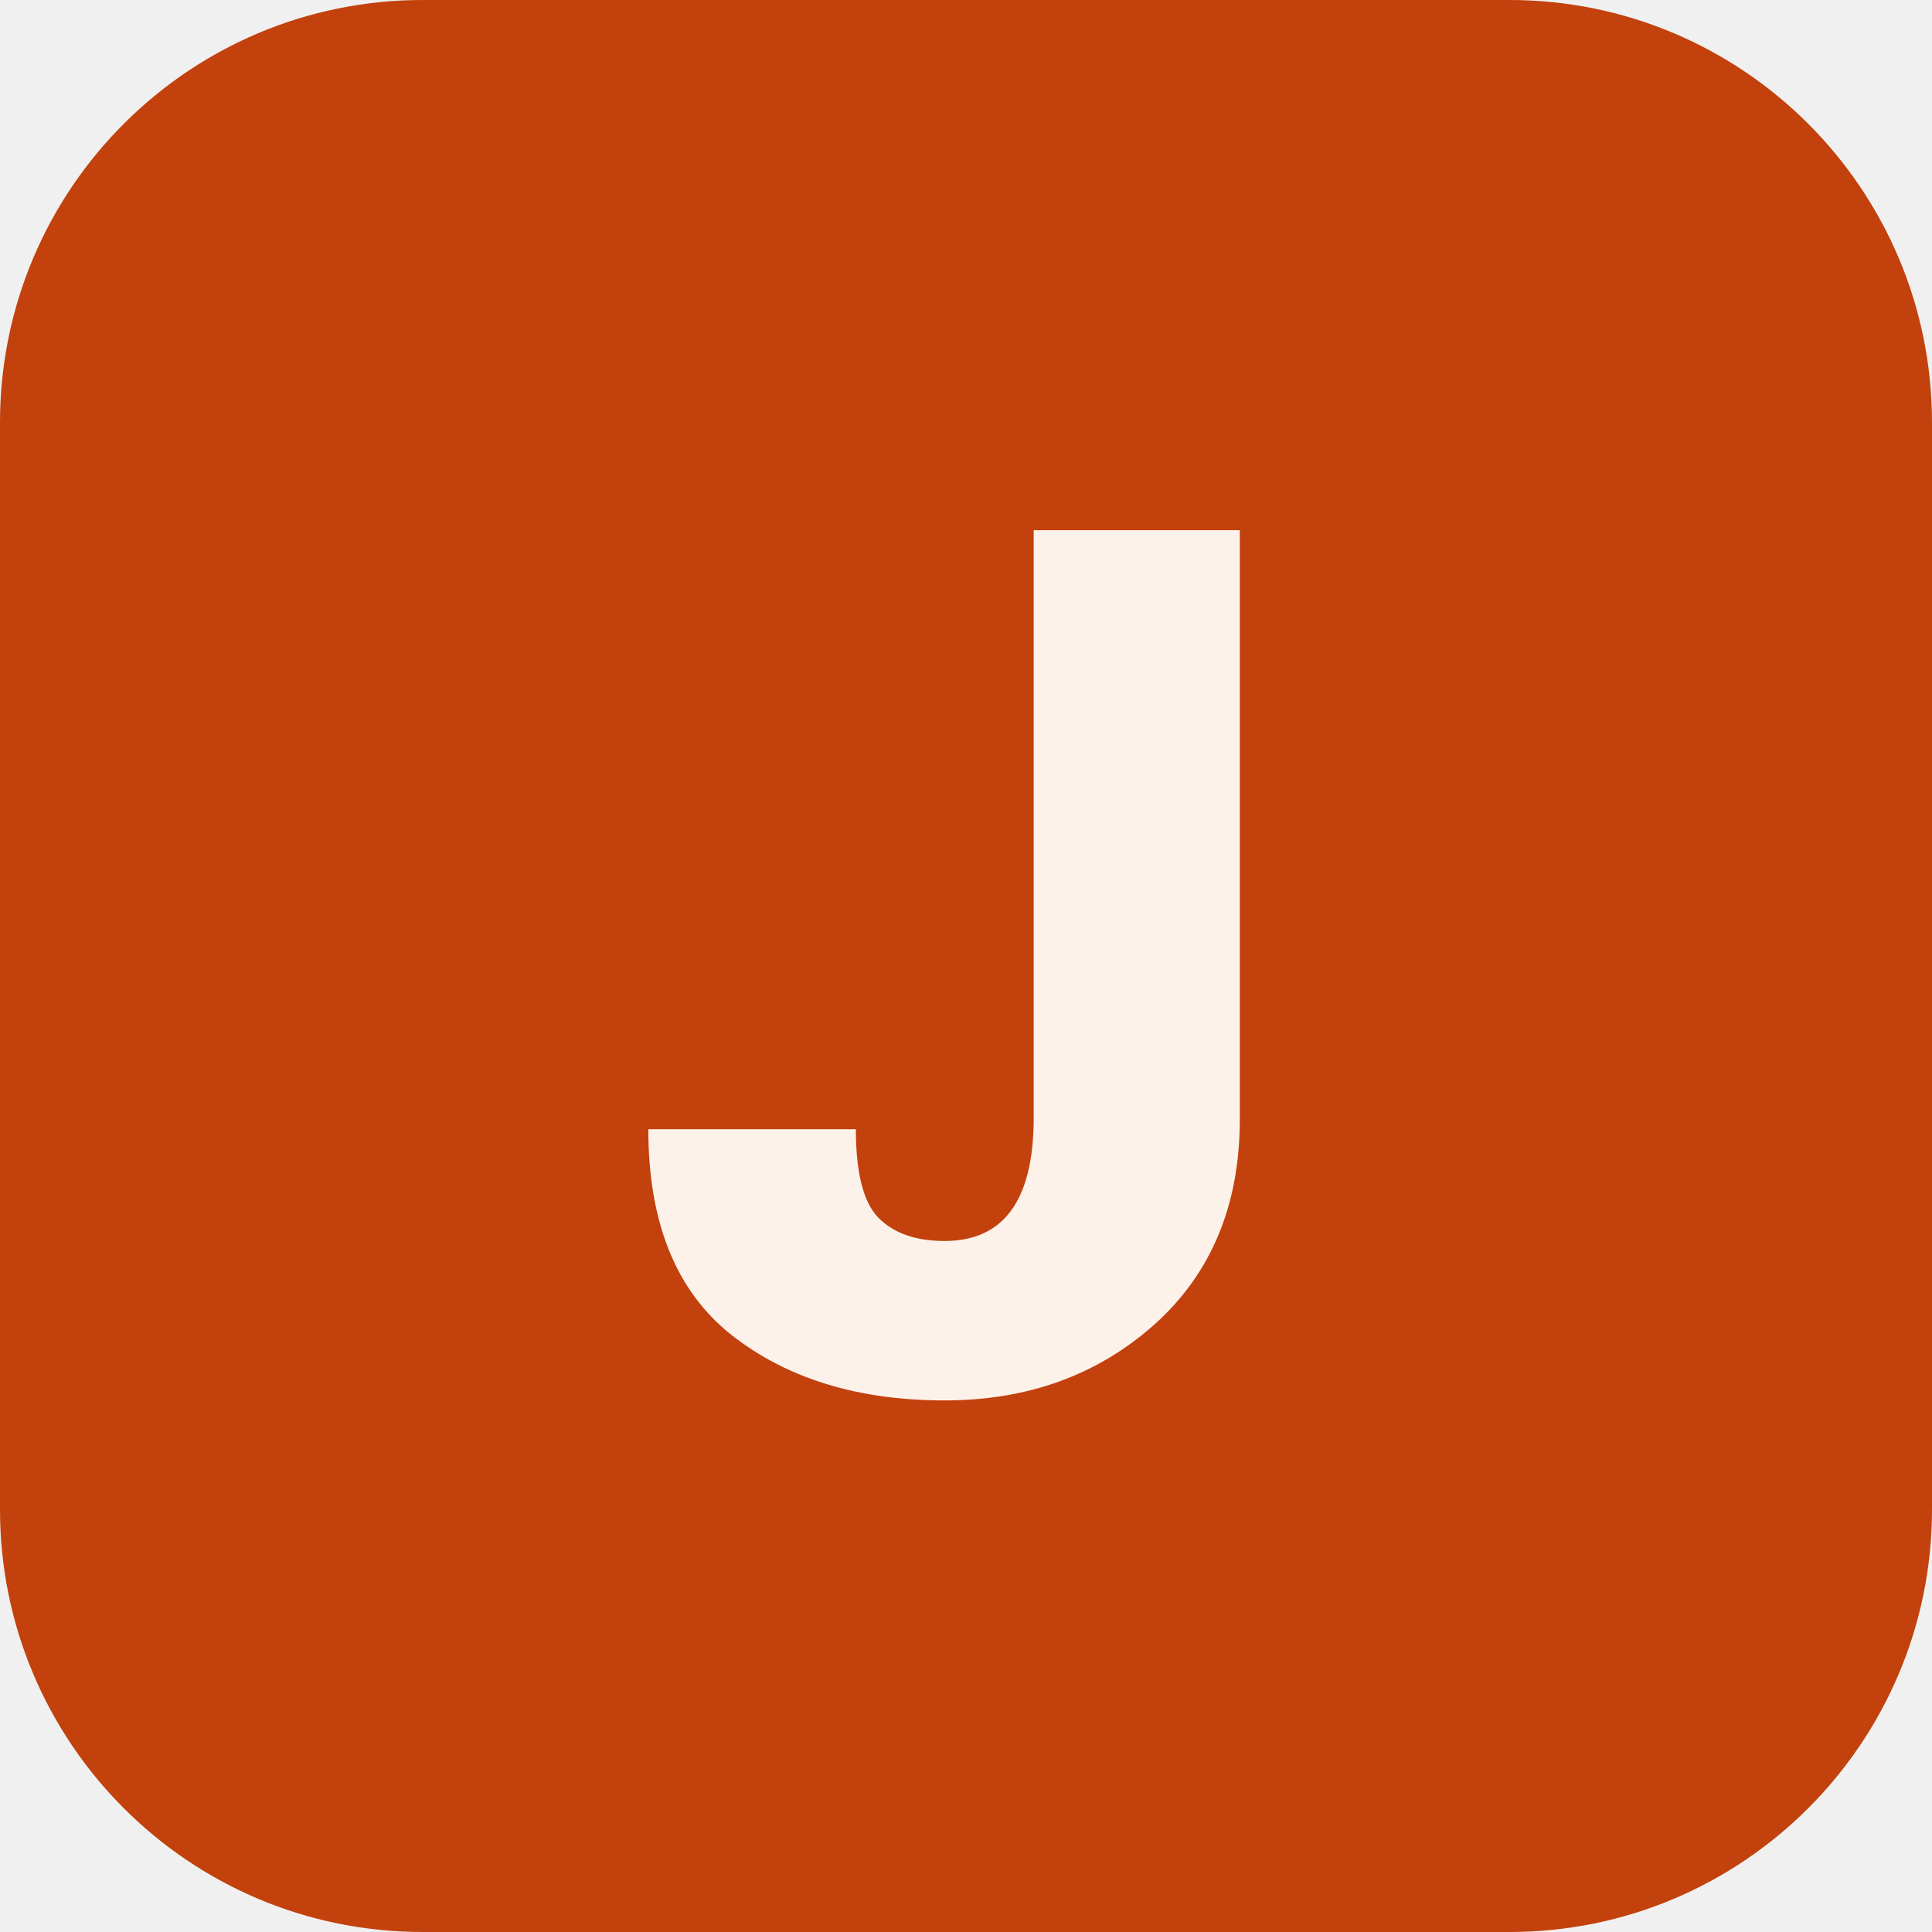
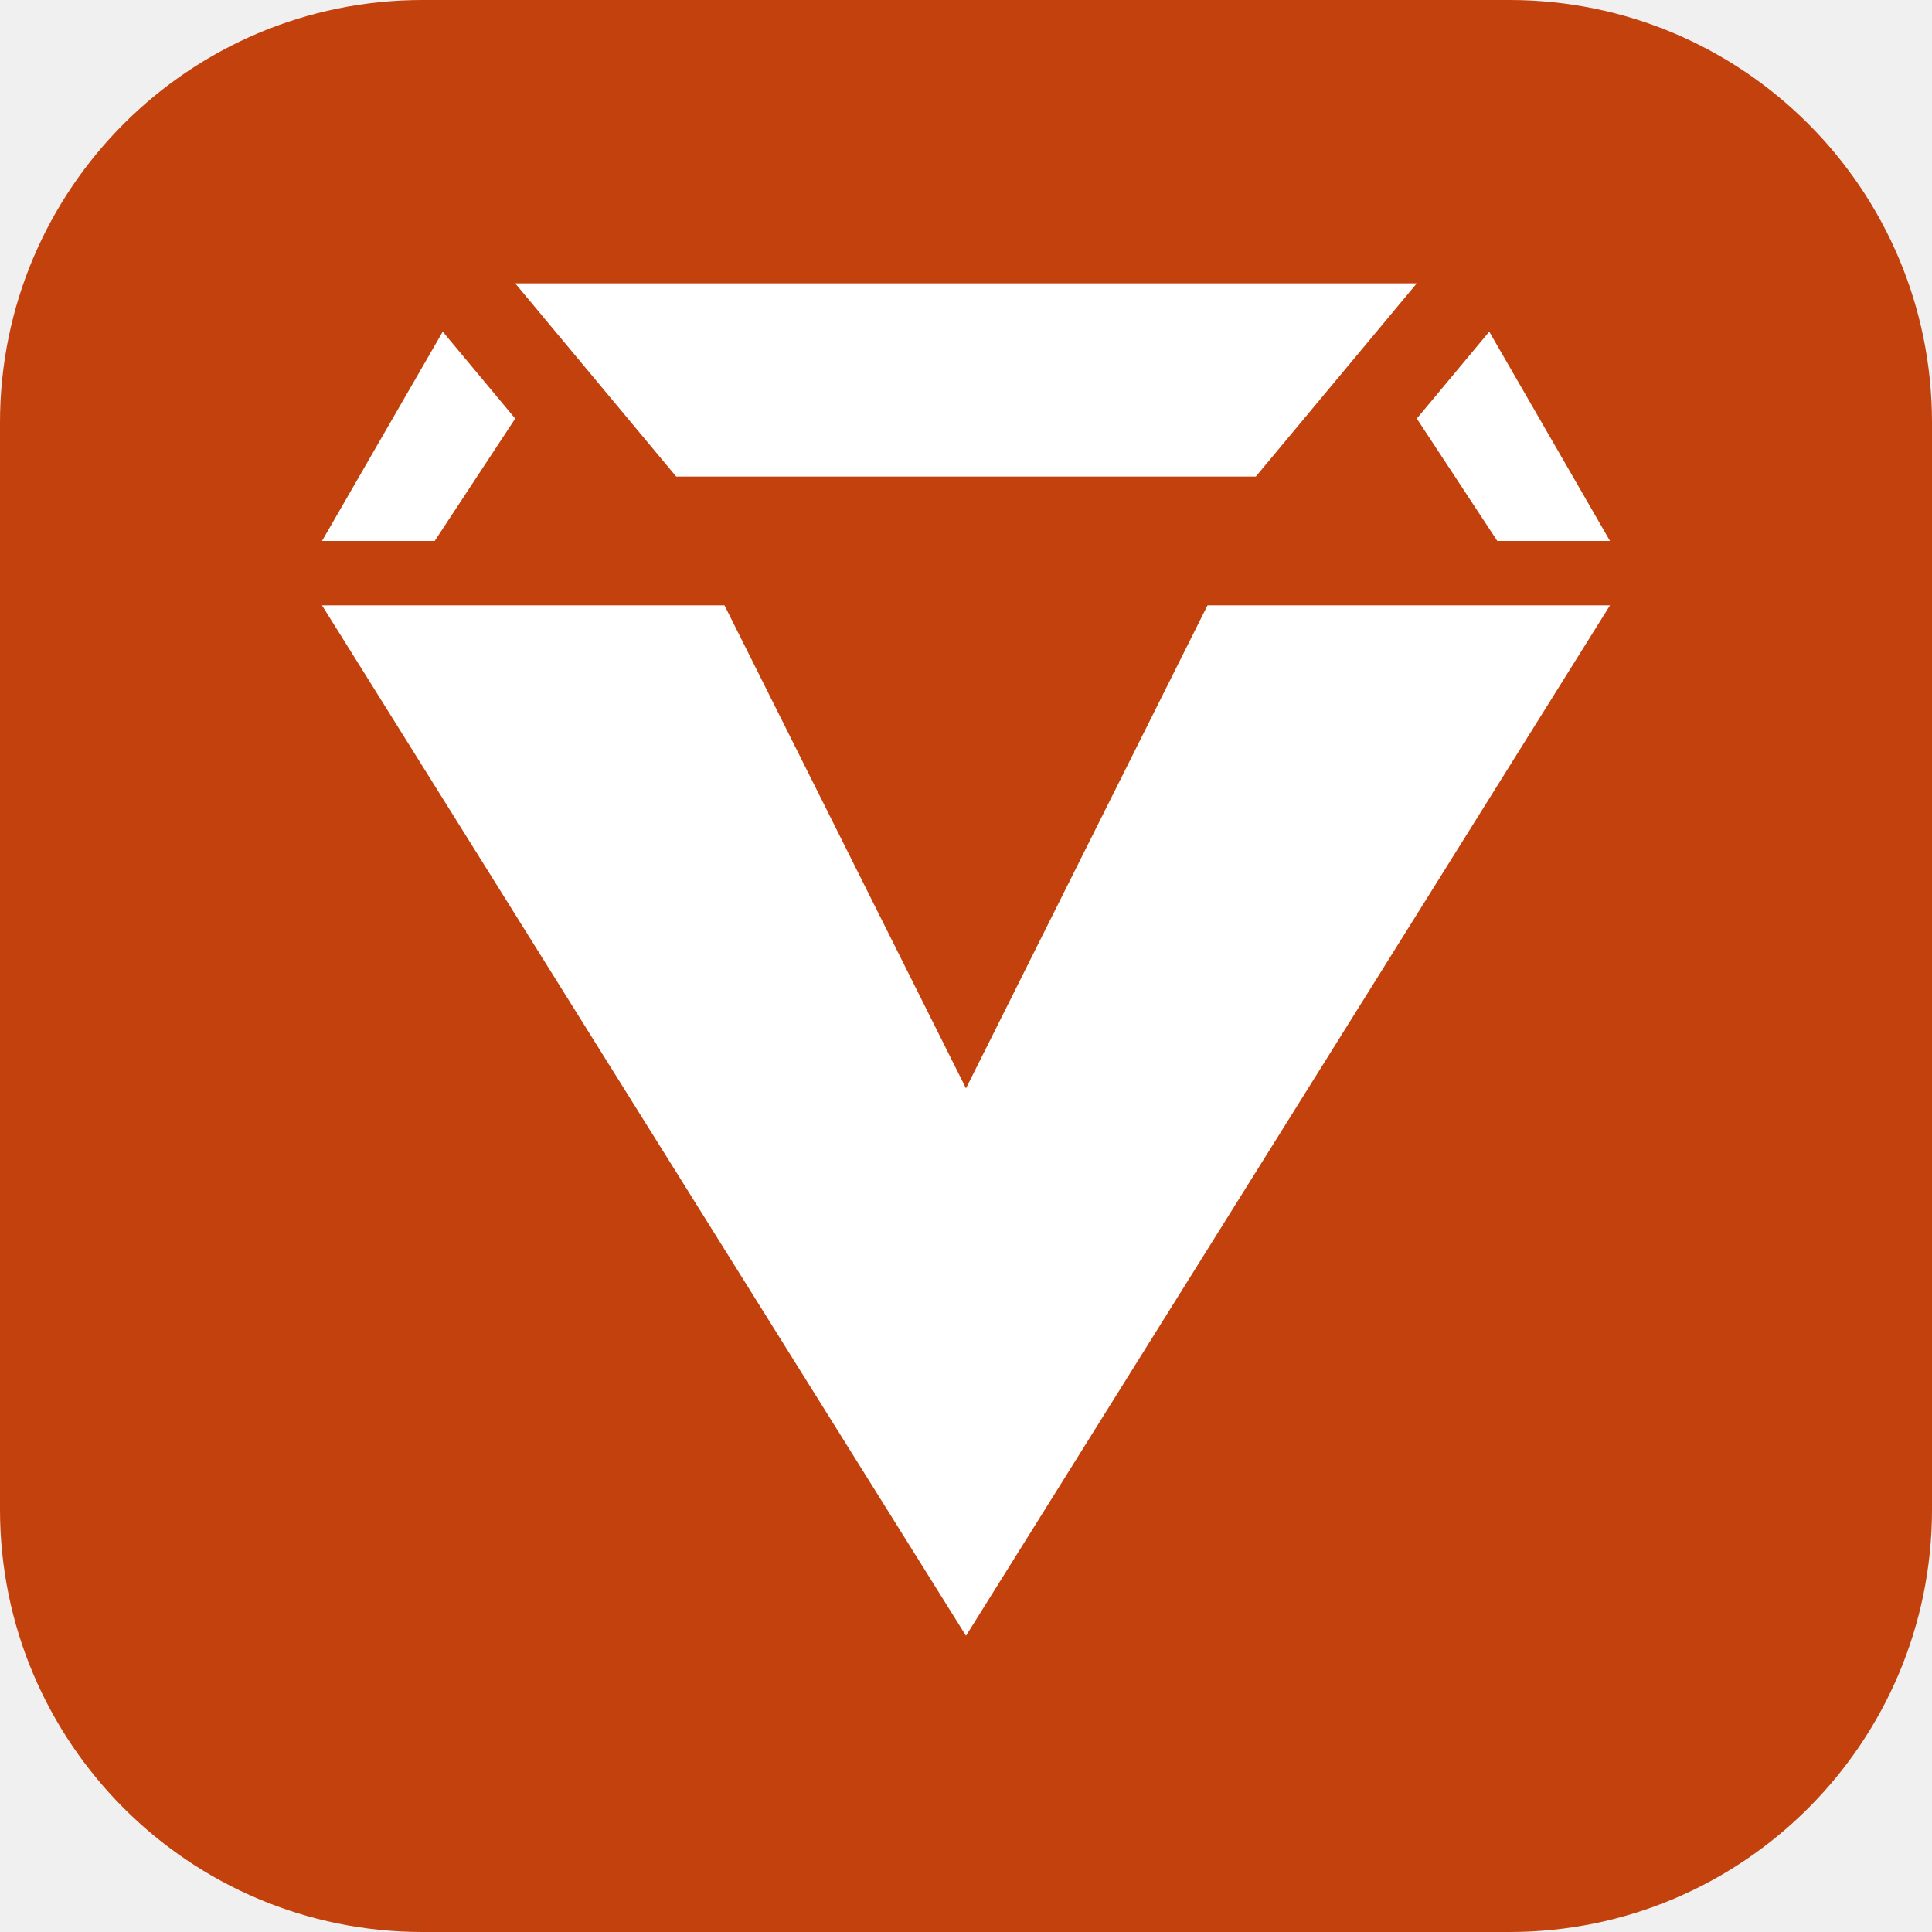
- <svg xmlns="http://www.w3.org/2000/svg" viewBox="0 0 64 64">
-   <rect width="64" height="64" rx="14" fill="#c2410c" />
-   <text x="32" y="46" font-family="system-ui,-apple-system,Segoe UI,Roboto,sans-serif" font-size="40" font-weight="800" fill="#fdf2ea" text-anchor="middle">J</text>
+ <svg xmlns="http://www.w3.org/2000/svg" viewBox="0 0 96 96">
+   <rect width="96" height="96" rx="21" fill="#c2410c" />
+   <g transform="translate(9.6,7.68) scale(0.8)">
+     <path fill="#ffffff" d="M20 8 H76 L66 20 H30 Z" />
+     <path fill="#ffffff" d="M15.5 11 L20 16.4 L15 24 L8 24 Z" />
+     <path fill="#ffffff" d="M80.5 11 L76 16.4 L81 24 L88 24 Z" />
+     <path fill="#ffffff" fill-rule="evenodd" d="M8 28 H88 L48 92 Z M33 28 L48 58 L63 28 Z" />
+   </g>
</svg>
